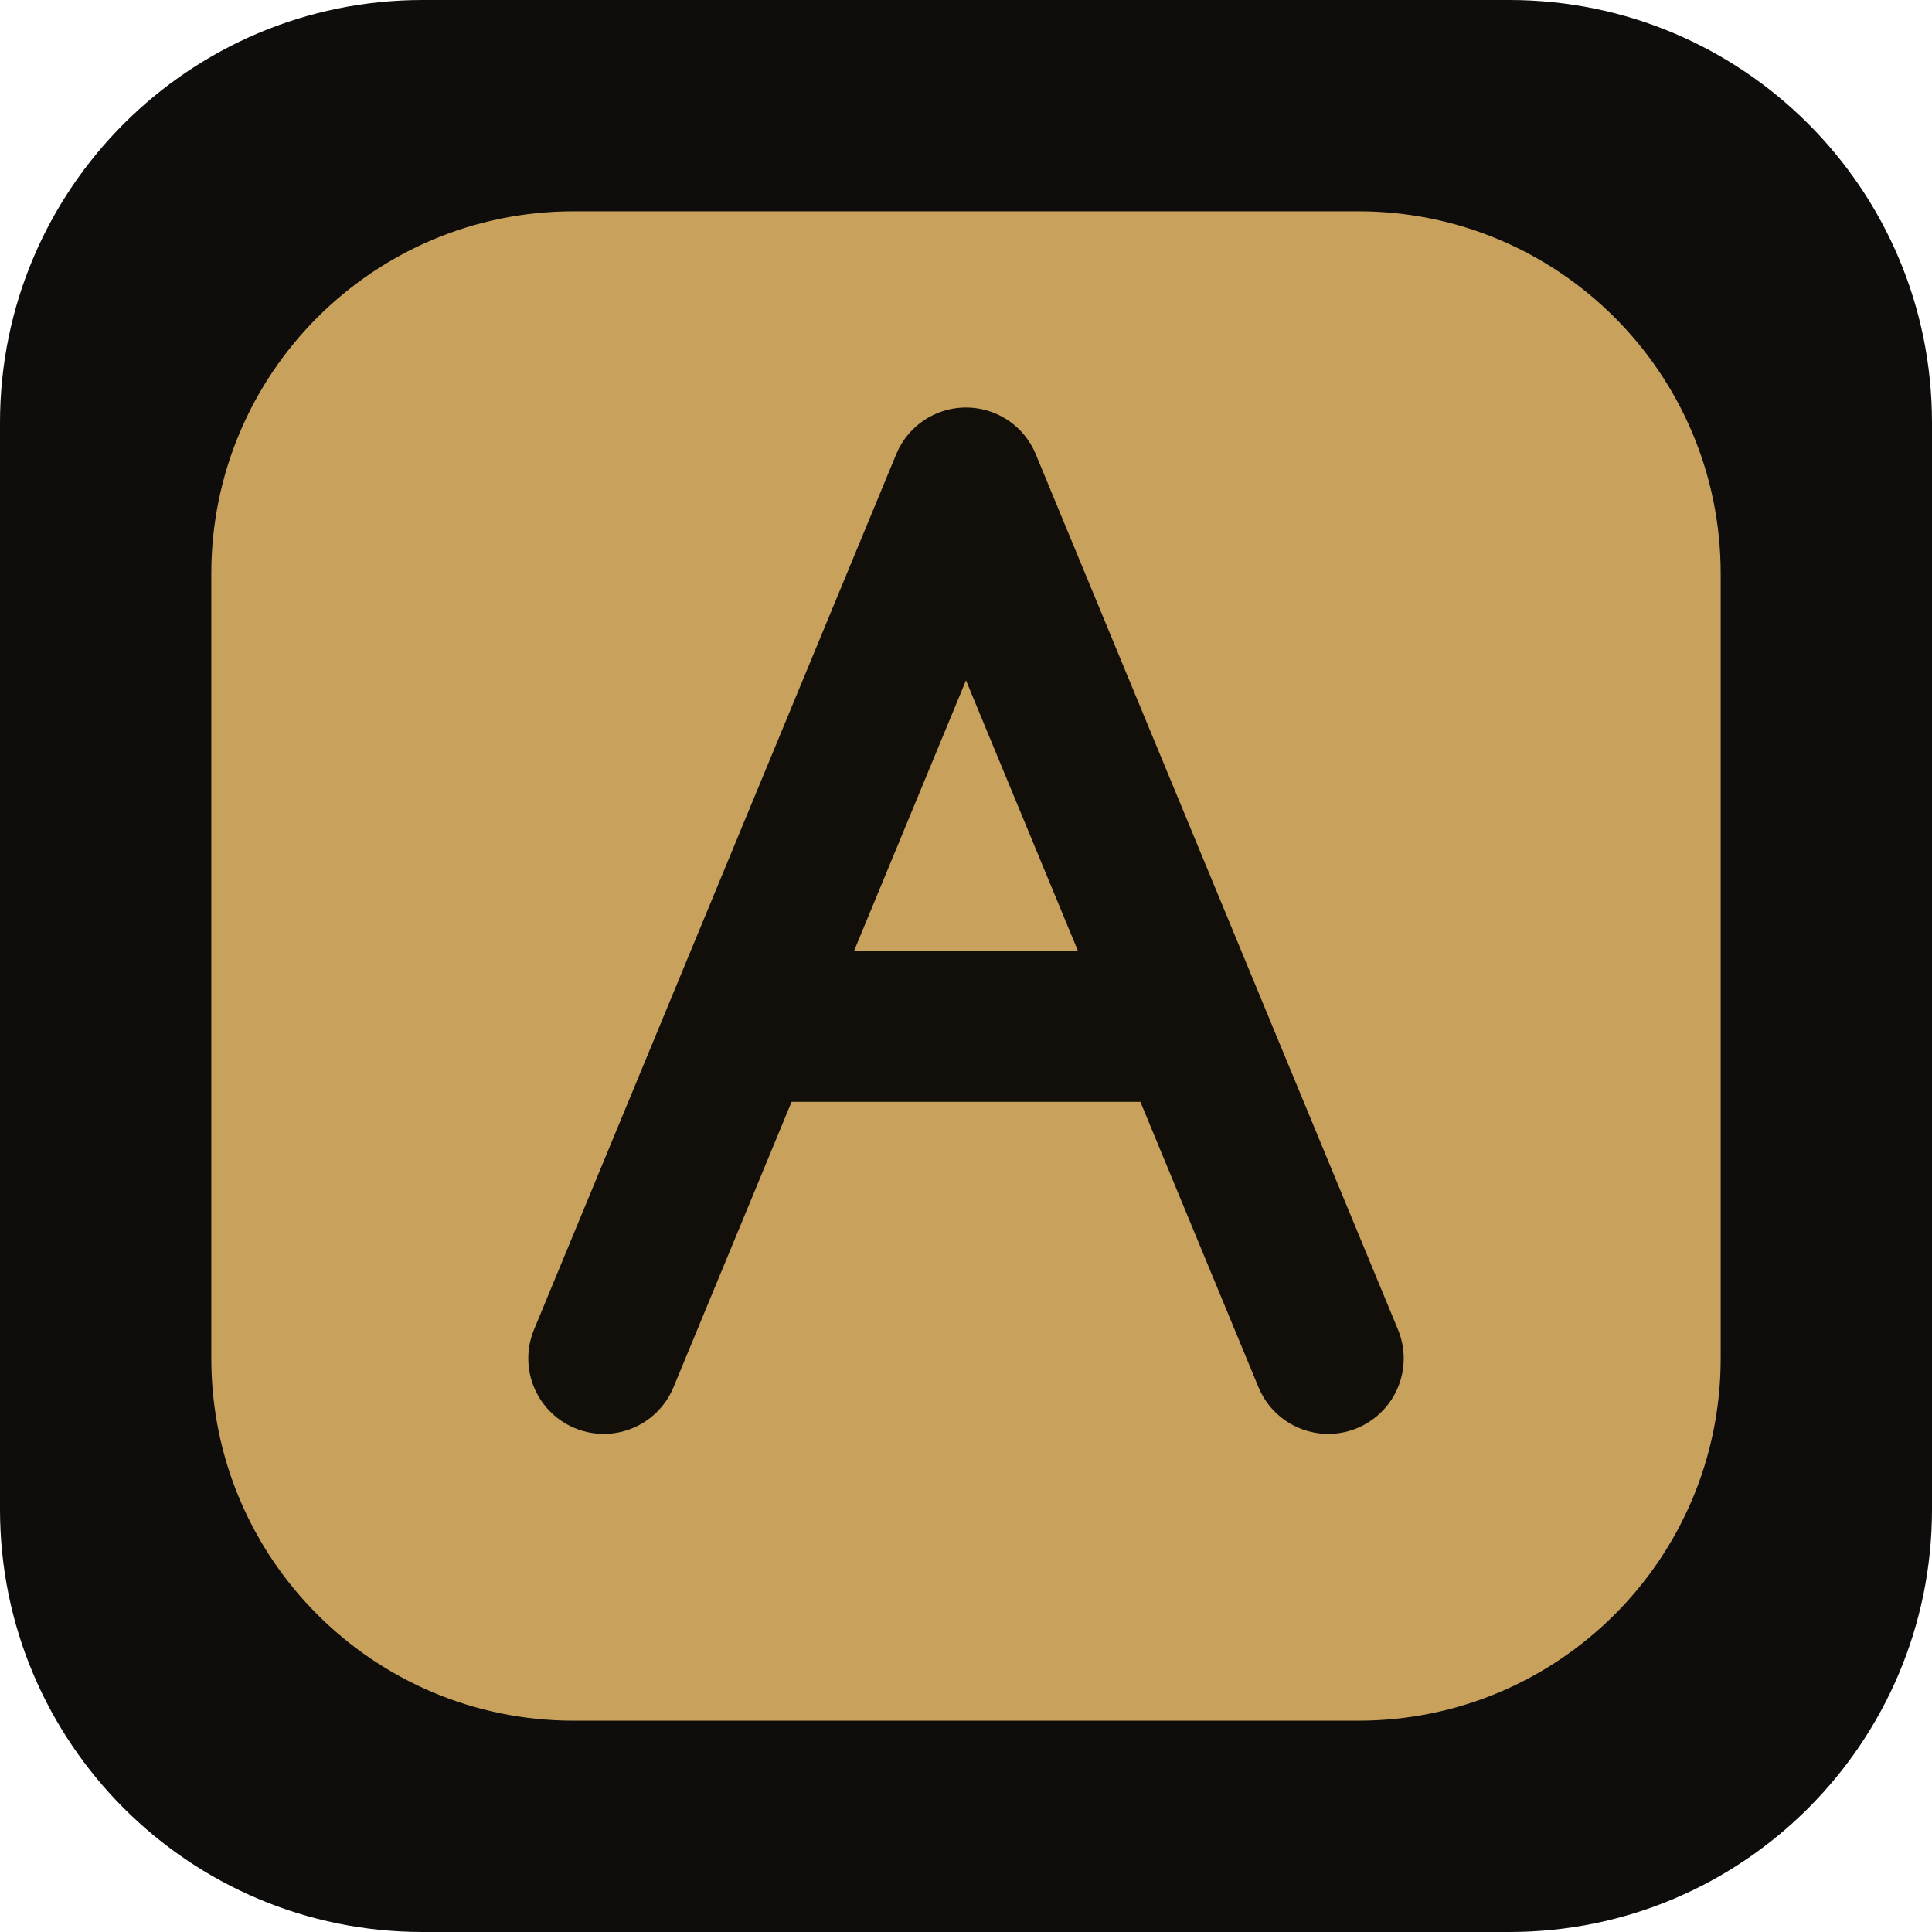
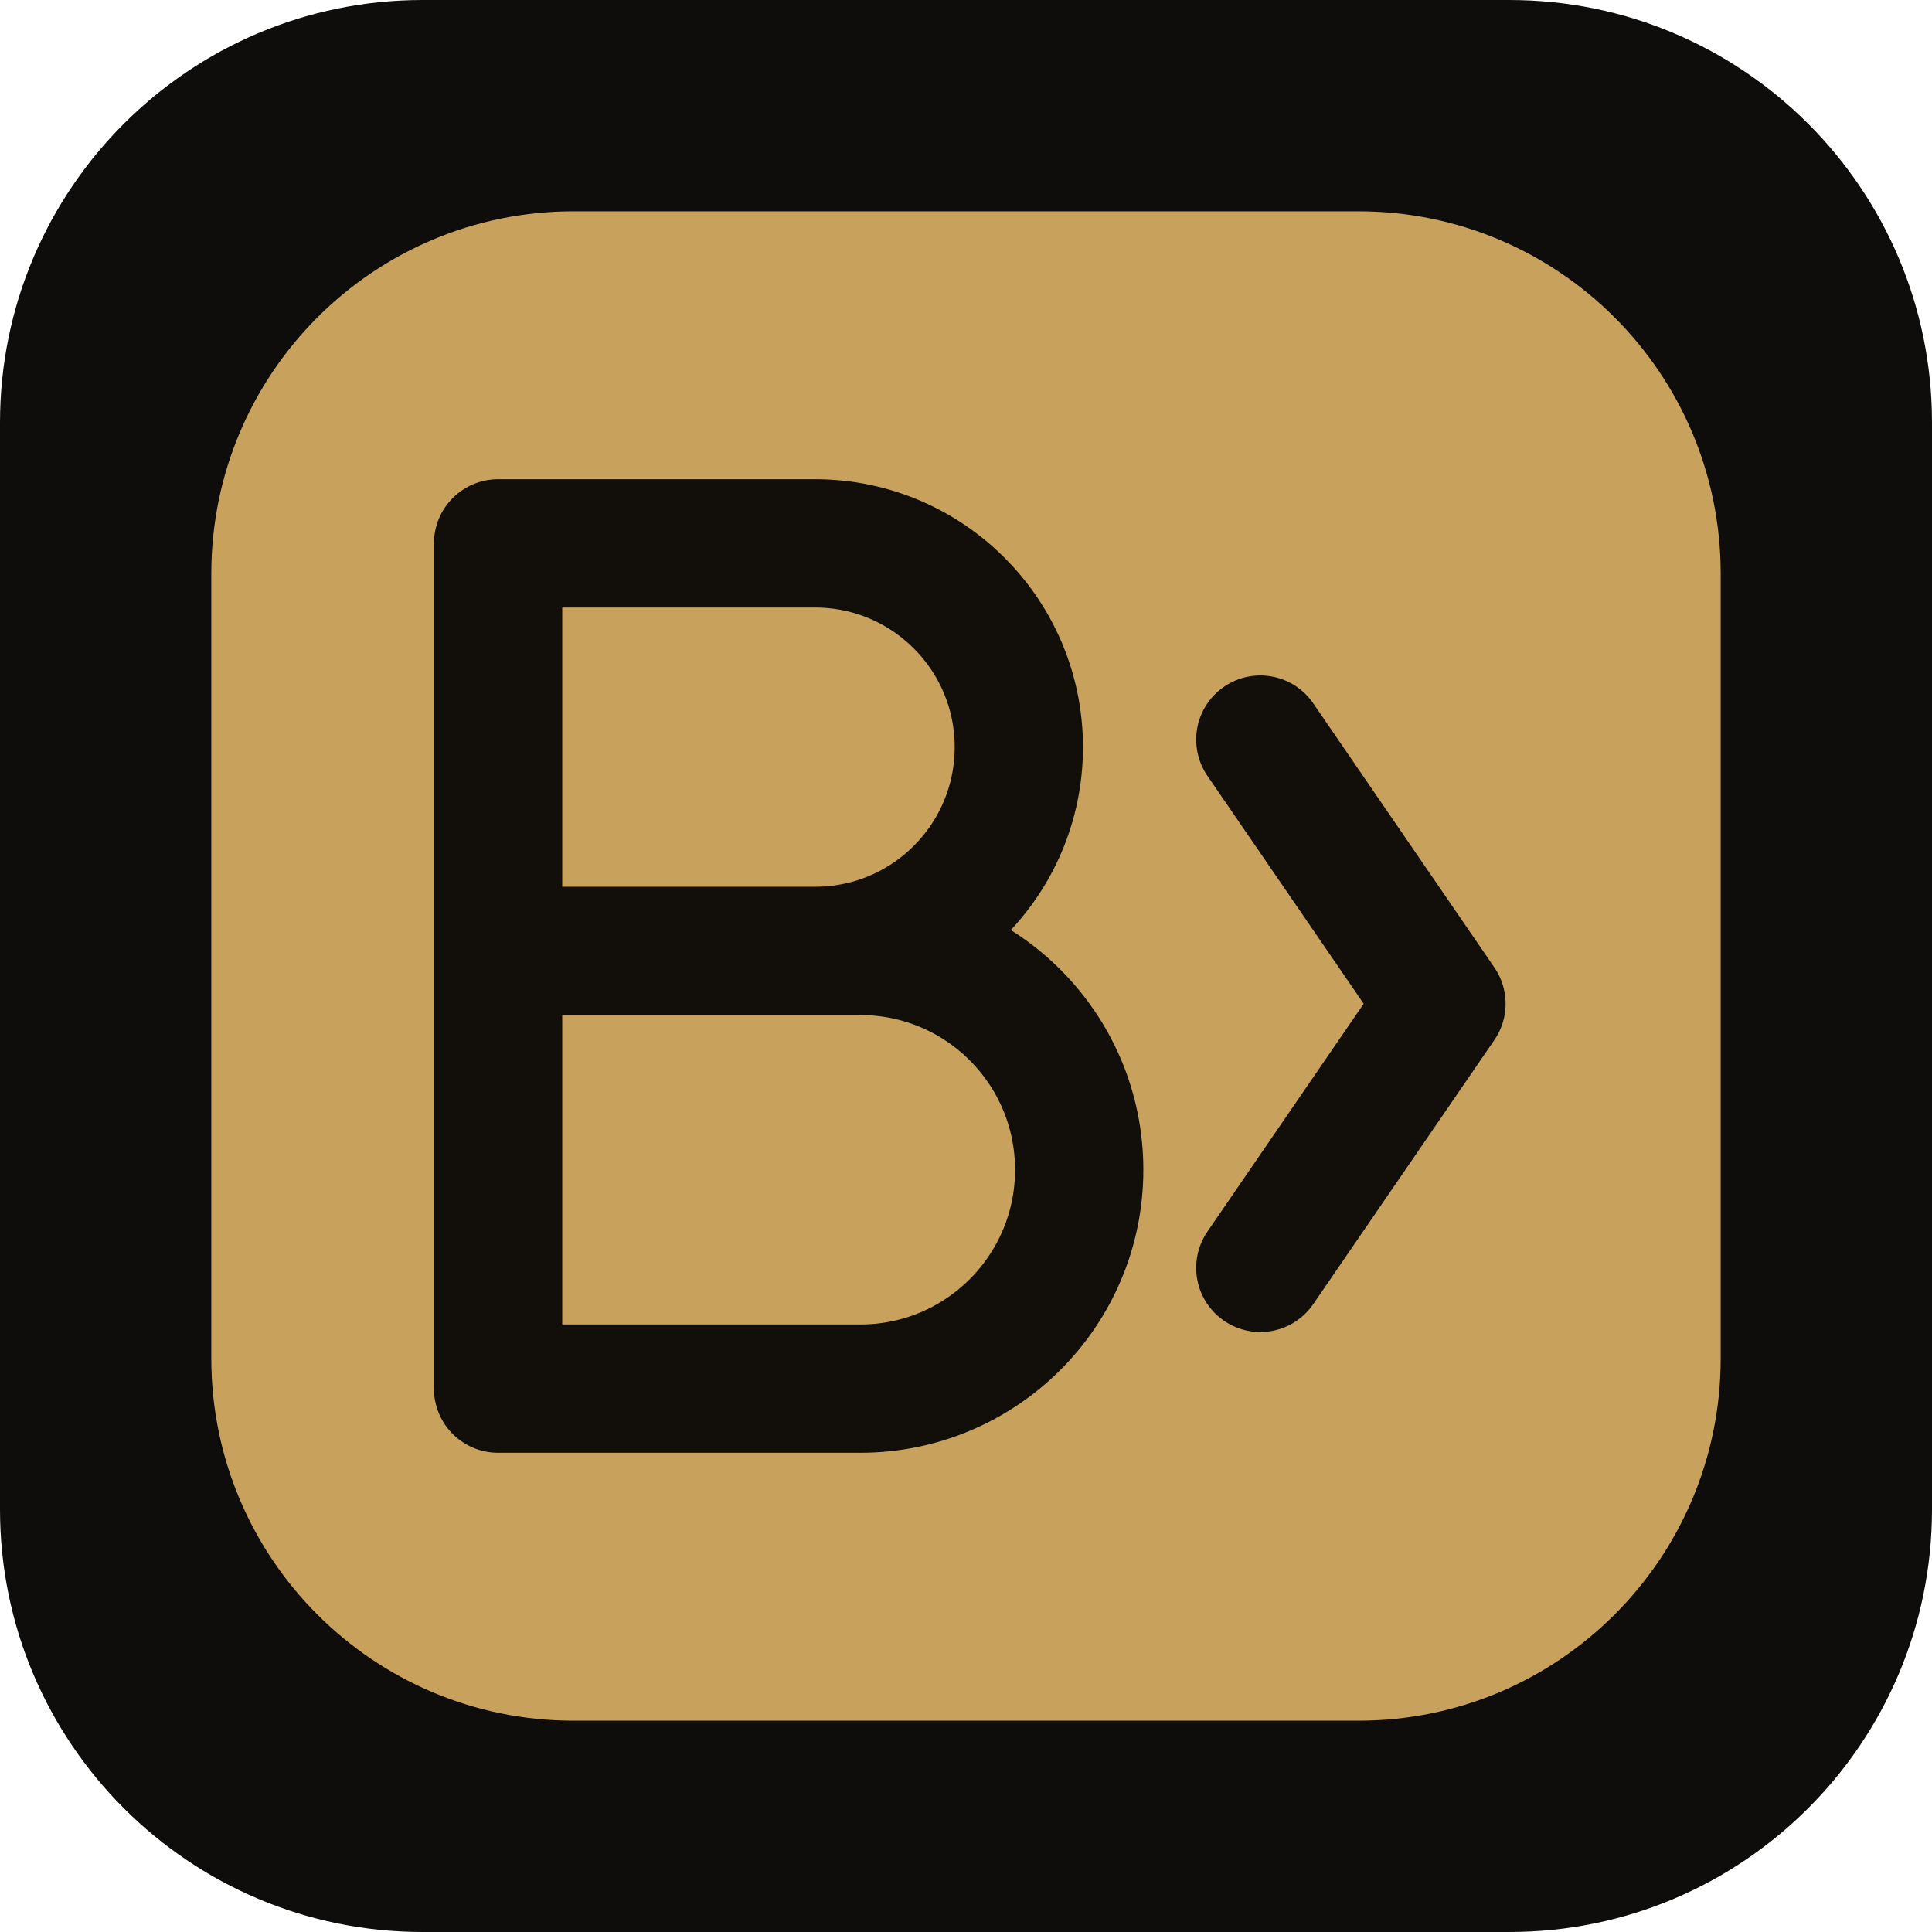
<svg xmlns="http://www.w3.org/2000/svg" viewBox="0 0 512 512">
  <rect width="512" height="512" rx="112" fill="#0E0D0B" />
  <rect x="56" y="56" width="400" height="400" rx="96" fill="#C8A25C" />
-   <path d="M160 360 256 128l96 232" stroke="#120F0A" stroke-width="40" stroke-linecap="round" stroke-linejoin="round" fill="none" />
-   <path d="M198 272h116" stroke="#120F0A" stroke-width="40" stroke-linecap="round" />
+   <g fill="none" stroke="#120F0A" stroke-width="34" stroke-linejoin="round" stroke-linecap="round">
+     <path d="M132 144h84a54 54 0 0 1 0 108h-84zM132 252h96a58 58 0 0 1 0 116h-96z" />
+     <path d="m334 196 48 70-48 70" />
+   </g>
</svg>
